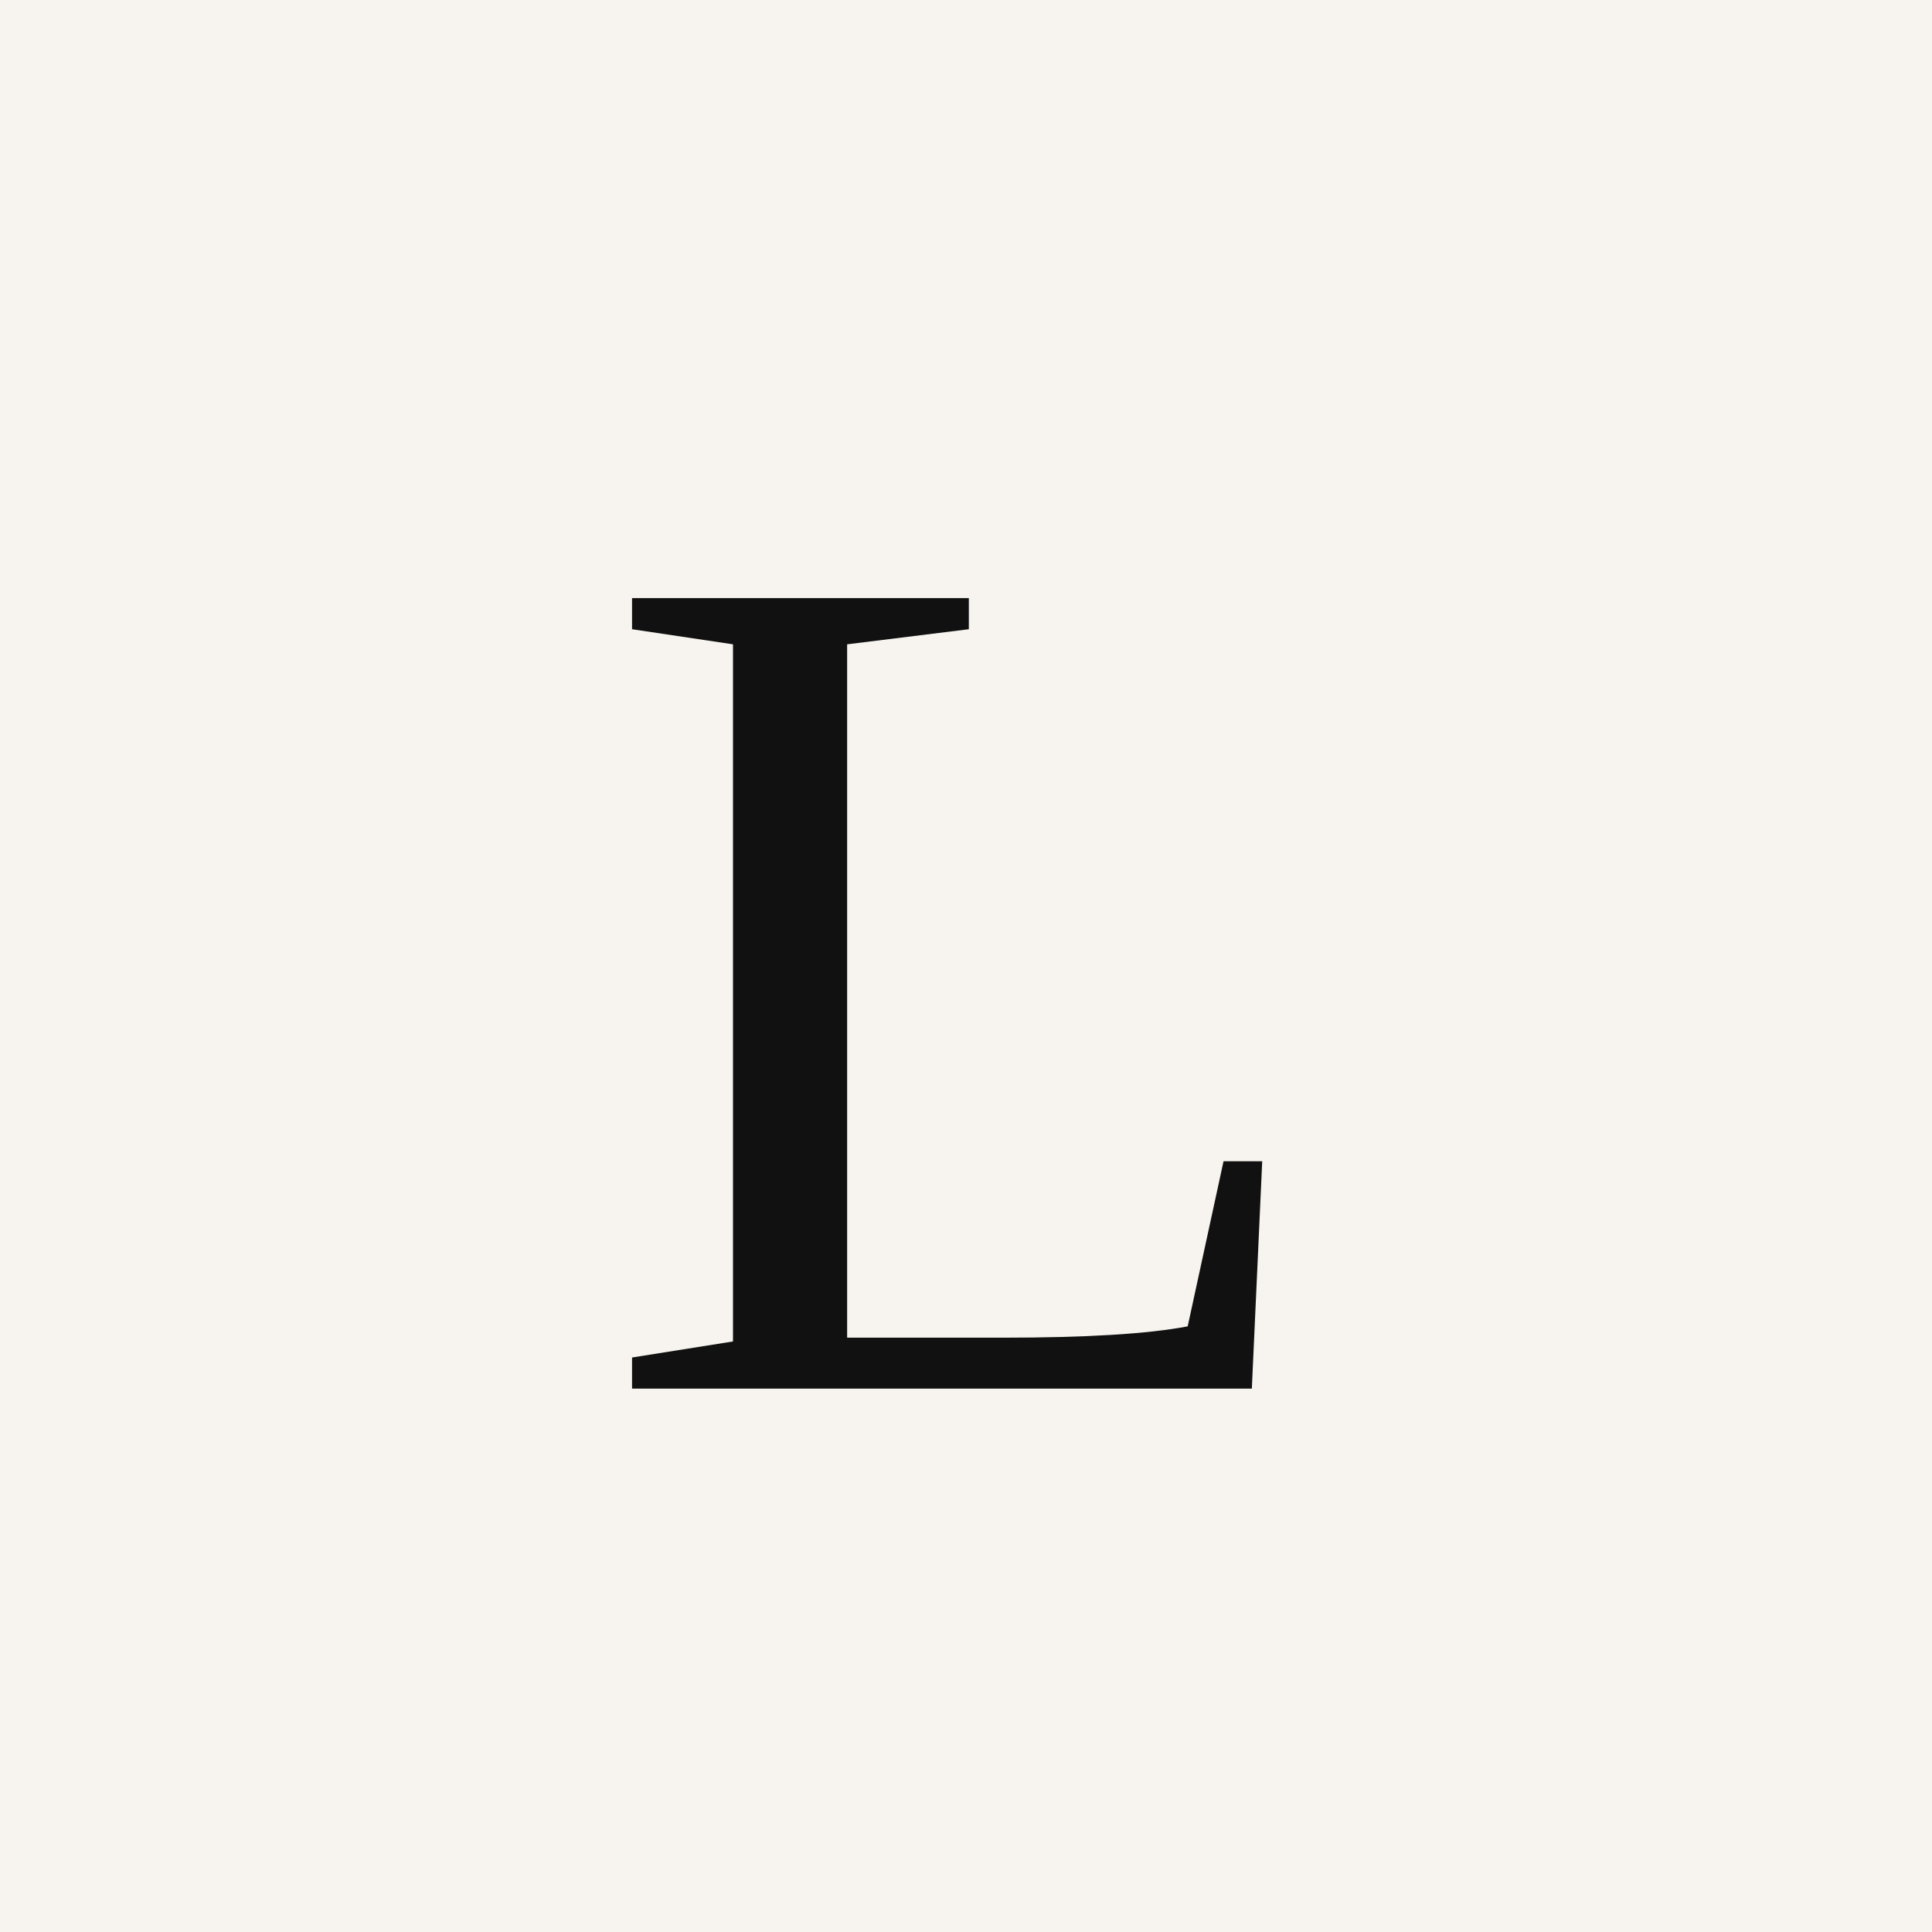
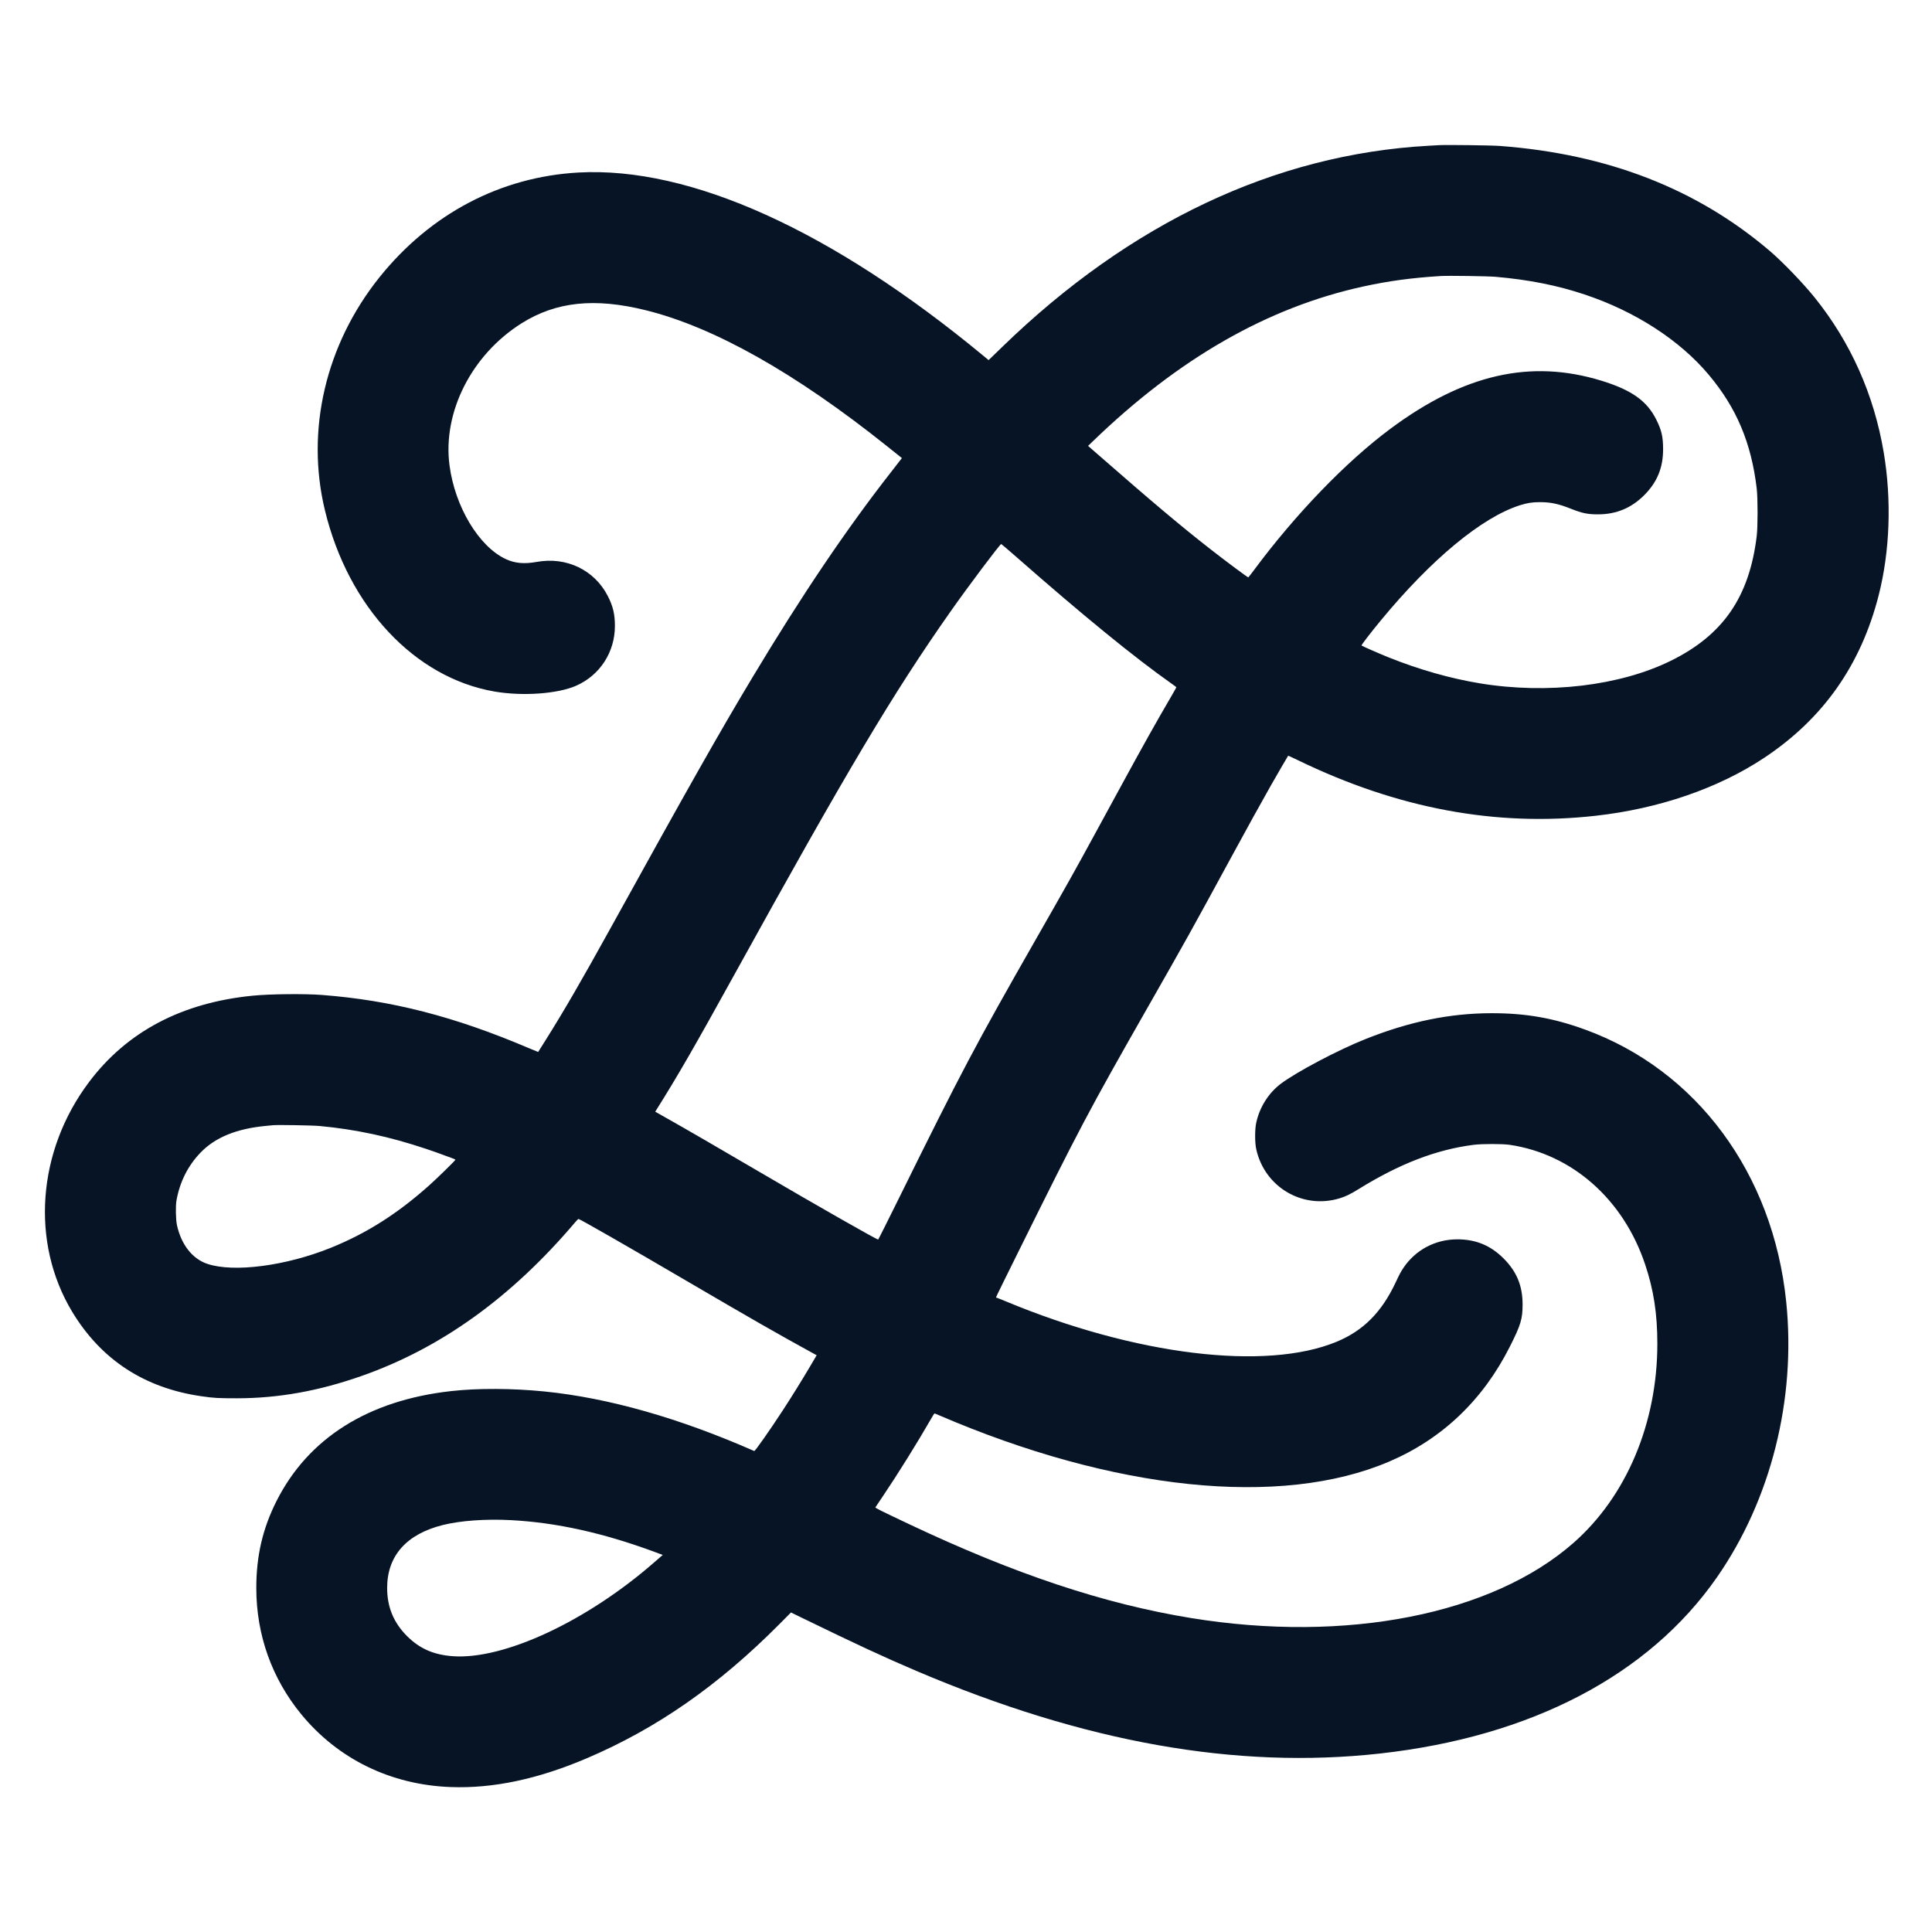
- <svg xmlns="http://www.w3.org/2000/svg" viewBox="0 0 32 32" role="img" aria-label="Licklider">
-   <rect width="32" height="32" fill="#f7f4ef" />
-   <text x="16" y="23" text-anchor="middle" font-family="Georgia, 'Times New Roman', serif" font-size="20" fill="#111111">
-     L
-   </text>
+ <svg xmlns="http://www.w3.org/2000/svg" viewBox="750 266 440 440">
+   <path fill="#061426" d="M1077.71,299.06C1077.41,299.08 1076.31,299.14 1075.26,299.20C1040.40,301.15 1007.38,316.74 978.26,345.00C977.22,346.01 976.09,347.10 975.75,347.43L975.14,348.01L973.95,347.02C939.44,318.48 907.21,303.89 881.76,305.29C863.99,306.27 848.02,314.68 836.42,329.15C824.15,344.46 819.58,364.01 824.01,382.26C829.33,404.22 844.44,420.35 862.61,423.49C869.00,424.59 876.96,424.03 881.19,422.18C886.62,419.80 890.04,414.53 890.04,408.55C890.04,405.87 889.60,404.02 888.40,401.70C885.34,395.78 879.00,392.75 872.24,393.97C869.36,394.49 867.25,394.29 865.17,393.32C859.03,390.44 853.60,381.38 852.37,371.96C850.78,359.84 857.43,346.77 868.80,339.62C876.66,334.69 885.41,333.77 897.06,336.65C912.62,340.50 931.15,350.94 952.03,367.63L955.41,370.33L955.23,370.55C955.14,370.68 954.13,371.97 953.00,373.42C942.79,386.47 932.55,401.64 921.41,420.20C913.85,432.79 906.98,444.93 889.01,477.45C882.44,489.33 878.50,496.13 874.22,502.95C873.32,504.38 872.57,505.56 872.56,505.58C872.55,505.59 871.58,505.19 870.40,504.69C853.53,497.50 839.13,493.80 823.26,492.59C819.26,492.29 811.48,492.37 807.56,492.76C791.41,494.35 778.90,500.95 770.27,512.44C758.46,528.15 756.93,548.96 766.43,564.73C773.03,575.67 782.91,582.13 795.91,583.99C798.78,584.40 799.66,584.45 803.96,584.45C813.42,584.44 822.56,582.80 832.31,579.38C850.39,573.04 866.43,561.51 880.90,544.47C881.31,543.99 881.68,543.60 881.73,543.60C882.02,543.60 893.40,550.12 905.91,557.45C920.97,566.27 927.37,569.93 935.28,574.26L935.99,574.65L934.42,577.31C932.48,580.59 930.36,583.99 928.31,587.15C925.32,591.73 921.95,596.54 921.77,596.46C904.67,588.94 888.54,584.36 874.01,582.90C866.61,582.16 858.90,582.13 852.76,582.81C833.86,584.91 820.18,593.53 812.95,607.90C809.81,614.14 808.36,620.40 808.37,627.70C808.38,638.32 811.91,648.24 818.58,656.38C826.97,666.62 839.01,672.49 852.65,672.99C862.28,673.35 872.53,671.18 883.65,666.43C899.60,659.63 913.63,649.85 927.50,635.89L930.14,633.23L932.60,634.43C945.26,640.59 951.33,643.40 958.72,646.55C996.94,662.83 1031.58,668.99 1064.31,665.35C1098.73,661.51 1125.49,647.52 1141.00,625.25C1153.31,607.57 1159.07,584.68 1156.80,562.50C1153.81,533.24 1136.40,509.70 1110.91,500.45C1103.69,497.83 1097.45,496.74 1089.66,496.75C1080.17,496.77 1071.06,498.63 1061.01,502.63C1054.75,505.11 1045.19,510.17 1041.64,512.86C1038.87,514.97 1036.86,518.18 1036.09,521.73C1035.77,523.21 1035.77,526.19 1036.09,527.67C1037.98,536.36 1046.67,541.49 1055.12,538.90C1056.51,538.47 1057.53,537.97 1059.46,536.78C1068.79,531.01 1077.07,527.83 1085.56,526.73C1087.53,526.48 1092.15,526.48 1093.86,526.73C1108.05,528.85 1119.70,539.13 1124.66,553.94C1126.62,559.78 1127.45,565.19 1127.45,572.05C1127.44,590.08 1120.44,606.73 1108.41,617.33C1089.81,633.71 1056.58,640.25 1021.26,634.50C1001.45,631.27 981.09,624.49 957.01,613.10C950.38,609.96 949.29,609.42 949.37,609.28C949.41,609.21 950.18,608.07 951.07,606.75C954.52,601.63 958.93,594.55 962.01,589.18C962.41,588.47 962.77,587.90 962.81,587.90C962.86,587.90 963.27,588.06 963.73,588.26C1003.68,605.47 1041.63,609.41 1066.29,598.90C1078.39,593.75 1087.70,584.90 1093.85,572.70C1096.34,567.78 1096.76,566.38 1096.76,563.10C1096.76,558.83 1095.43,555.60 1092.42,552.59C1089.46,549.63 1086.07,548.24 1081.86,548.25C1076.86,548.27 1072.38,550.65 1069.62,554.75C1069.05,555.60 1068.72,556.20 1067.82,558.13C1064.64,564.87 1060.48,569.05 1054.44,571.56C1038.28,578.28 1008.53,574.64 979.01,562.35C977.99,561.93 977.08,561.56 976.98,561.53C976.76,561.46 976.09,562.89 981.75,551.44C995.90,522.87 997.97,518.95 1011.31,495.55C1020.43,479.55 1021.01,478.51 1030.56,460.95C1034.30,454.07 1037.17,448.88 1039.45,444.86C1040.84,442.43 1043.29,438.19 1043.37,438.11C1043.39,438.09 1044.36,438.53 1045.53,439.10C1068.24,450.13 1090.65,454.33 1113.36,451.79C1127.81,450.18 1141.35,445.53 1151.81,438.57C1165.21,429.66 1173.79,417.48 1177.85,401.60C1180.42,391.54 1180.83,379.87 1179.00,369.01C1176.78,355.85 1171.47,343.94 1163.27,333.75C1160.66,330.51 1156.04,325.71 1153.14,323.22C1136.54,309.03 1116.18,301.09 1091.61,299.24C1089.62,299.09 1079.34,298.96 1077.71,299.06ZM1090.61,329.04C1098.17,329.70 1104.67,330.99 1110.86,333.06C1122.40,336.90 1132.57,343.48 1139.18,351.38C1145.50,358.91 1148.85,366.88 1150.08,377.25C1150.34,379.41 1150.34,386.01 1150.08,388.10C1148.39,401.98 1142.42,410.63 1130.49,416.50C1118.91,422.20 1102.44,424.15 1087.11,421.64C1080.29,420.52 1073.19,418.50 1066.16,415.68C1064.06,414.83 1060.22,413.15 1060.08,413.01C1059.99,412.92 1062.06,410.22 1064.47,407.30C1076.00,393.32 1087.53,383.79 1096.18,381.06C1097.87,380.53 1098.93,380.37 1100.71,380.36C1103.17,380.36 1104.96,380.74 1107.83,381.89C1110.36,382.89 1111.60,383.15 1114.01,383.14C1118.13,383.12 1121.55,381.69 1124.47,378.76C1127.43,375.79 1128.77,372.50 1128.76,368.25C1128.75,365.48 1128.42,364.02 1127.25,361.65C1125.12,357.32 1121.63,354.83 1114.70,352.70C1098.58,347.75 1083.37,351.22 1066.64,363.66C1056.53,371.18 1045.05,383.08 1035.56,395.87C1034.90,396.76 1034.33,397.49 1034.29,397.50C1034.14,397.50 1029.37,393.96 1025.91,391.26C1019.20,386.04 1012.46,380.37 999.98,369.45L997.80,367.55L998.93,366.46C1018.44,347.62 1038.68,336.03 1060.41,331.26C1066.21,329.99 1071.51,329.27 1078.16,328.86C1079.84,328.76 1088.87,328.89 1090.61,329.04ZM981.34,392.73C996.75,406.26 1008.38,415.75 1016.83,421.70C1017.42,422.11 1017.90,422.48 1017.91,422.52C1017.91,422.56 1017.38,423.51 1016.73,424.62C1013.39,430.33 1010.34,435.77 1005.26,445.10C1003.24,448.81 1000.62,453.63 999.43,455.80C994.63,464.61 993.22,467.13 985.81,480.10C972.20,503.93 968.99,509.99 954.86,538.62C952.23,543.95 950.04,548.30 950.00,548.30C949.62,548.30 935.51,540.26 922.75,532.77C913.65,527.43 906.15,523.09 901.84,520.66L899.22,519.18L899.45,518.82C904.30,511.11 908.27,504.23 917.31,487.85C942.92,441.47 953.38,423.90 966.47,405.28C970.52,399.52 977.74,389.90 978.02,389.90C978.07,389.90 979.56,391.17 981.34,392.73ZM822.81,522.44C831.05,523.21 838.74,524.86 847.08,527.66C848.73,528.21 849.74,528.57 853.14,529.83C853.45,529.94 853.71,530.08 853.71,530.13C853.71,530.28 849.53,534.38 847.68,536.02C840.48,542.44 833.48,546.88 825.38,550.16C815.15,554.30 803.26,555.86 797.23,553.84C793.80,552.70 791.25,549.42 790.29,544.97C790.03,543.73 789.97,540.64 790.19,539.40C790.95,535.16 792.79,531.50 795.66,528.51C799.02,525.02 803.87,523.04 810.61,522.41C811.24,522.35 811.94,522.28 812.16,522.26C813.27,522.15 821.17,522.29 822.81,522.44ZM866.36,612.20C876.77,612.75 887.44,615.12 899.25,619.50L900.94,620.13L900.69,620.34C900.55,620.46 899.77,621.14 898.95,621.85C883.62,635.23 864.79,644.01 853.16,643.19C848.78,642.88 845.58,641.48 842.70,638.61C839.64,635.54 838.17,632.00 838.17,627.65C838.17,620.34 842.56,615.38 850.86,613.31C854.88,612.31 860.60,611.90 866.36,612.20Z" />
</svg>
